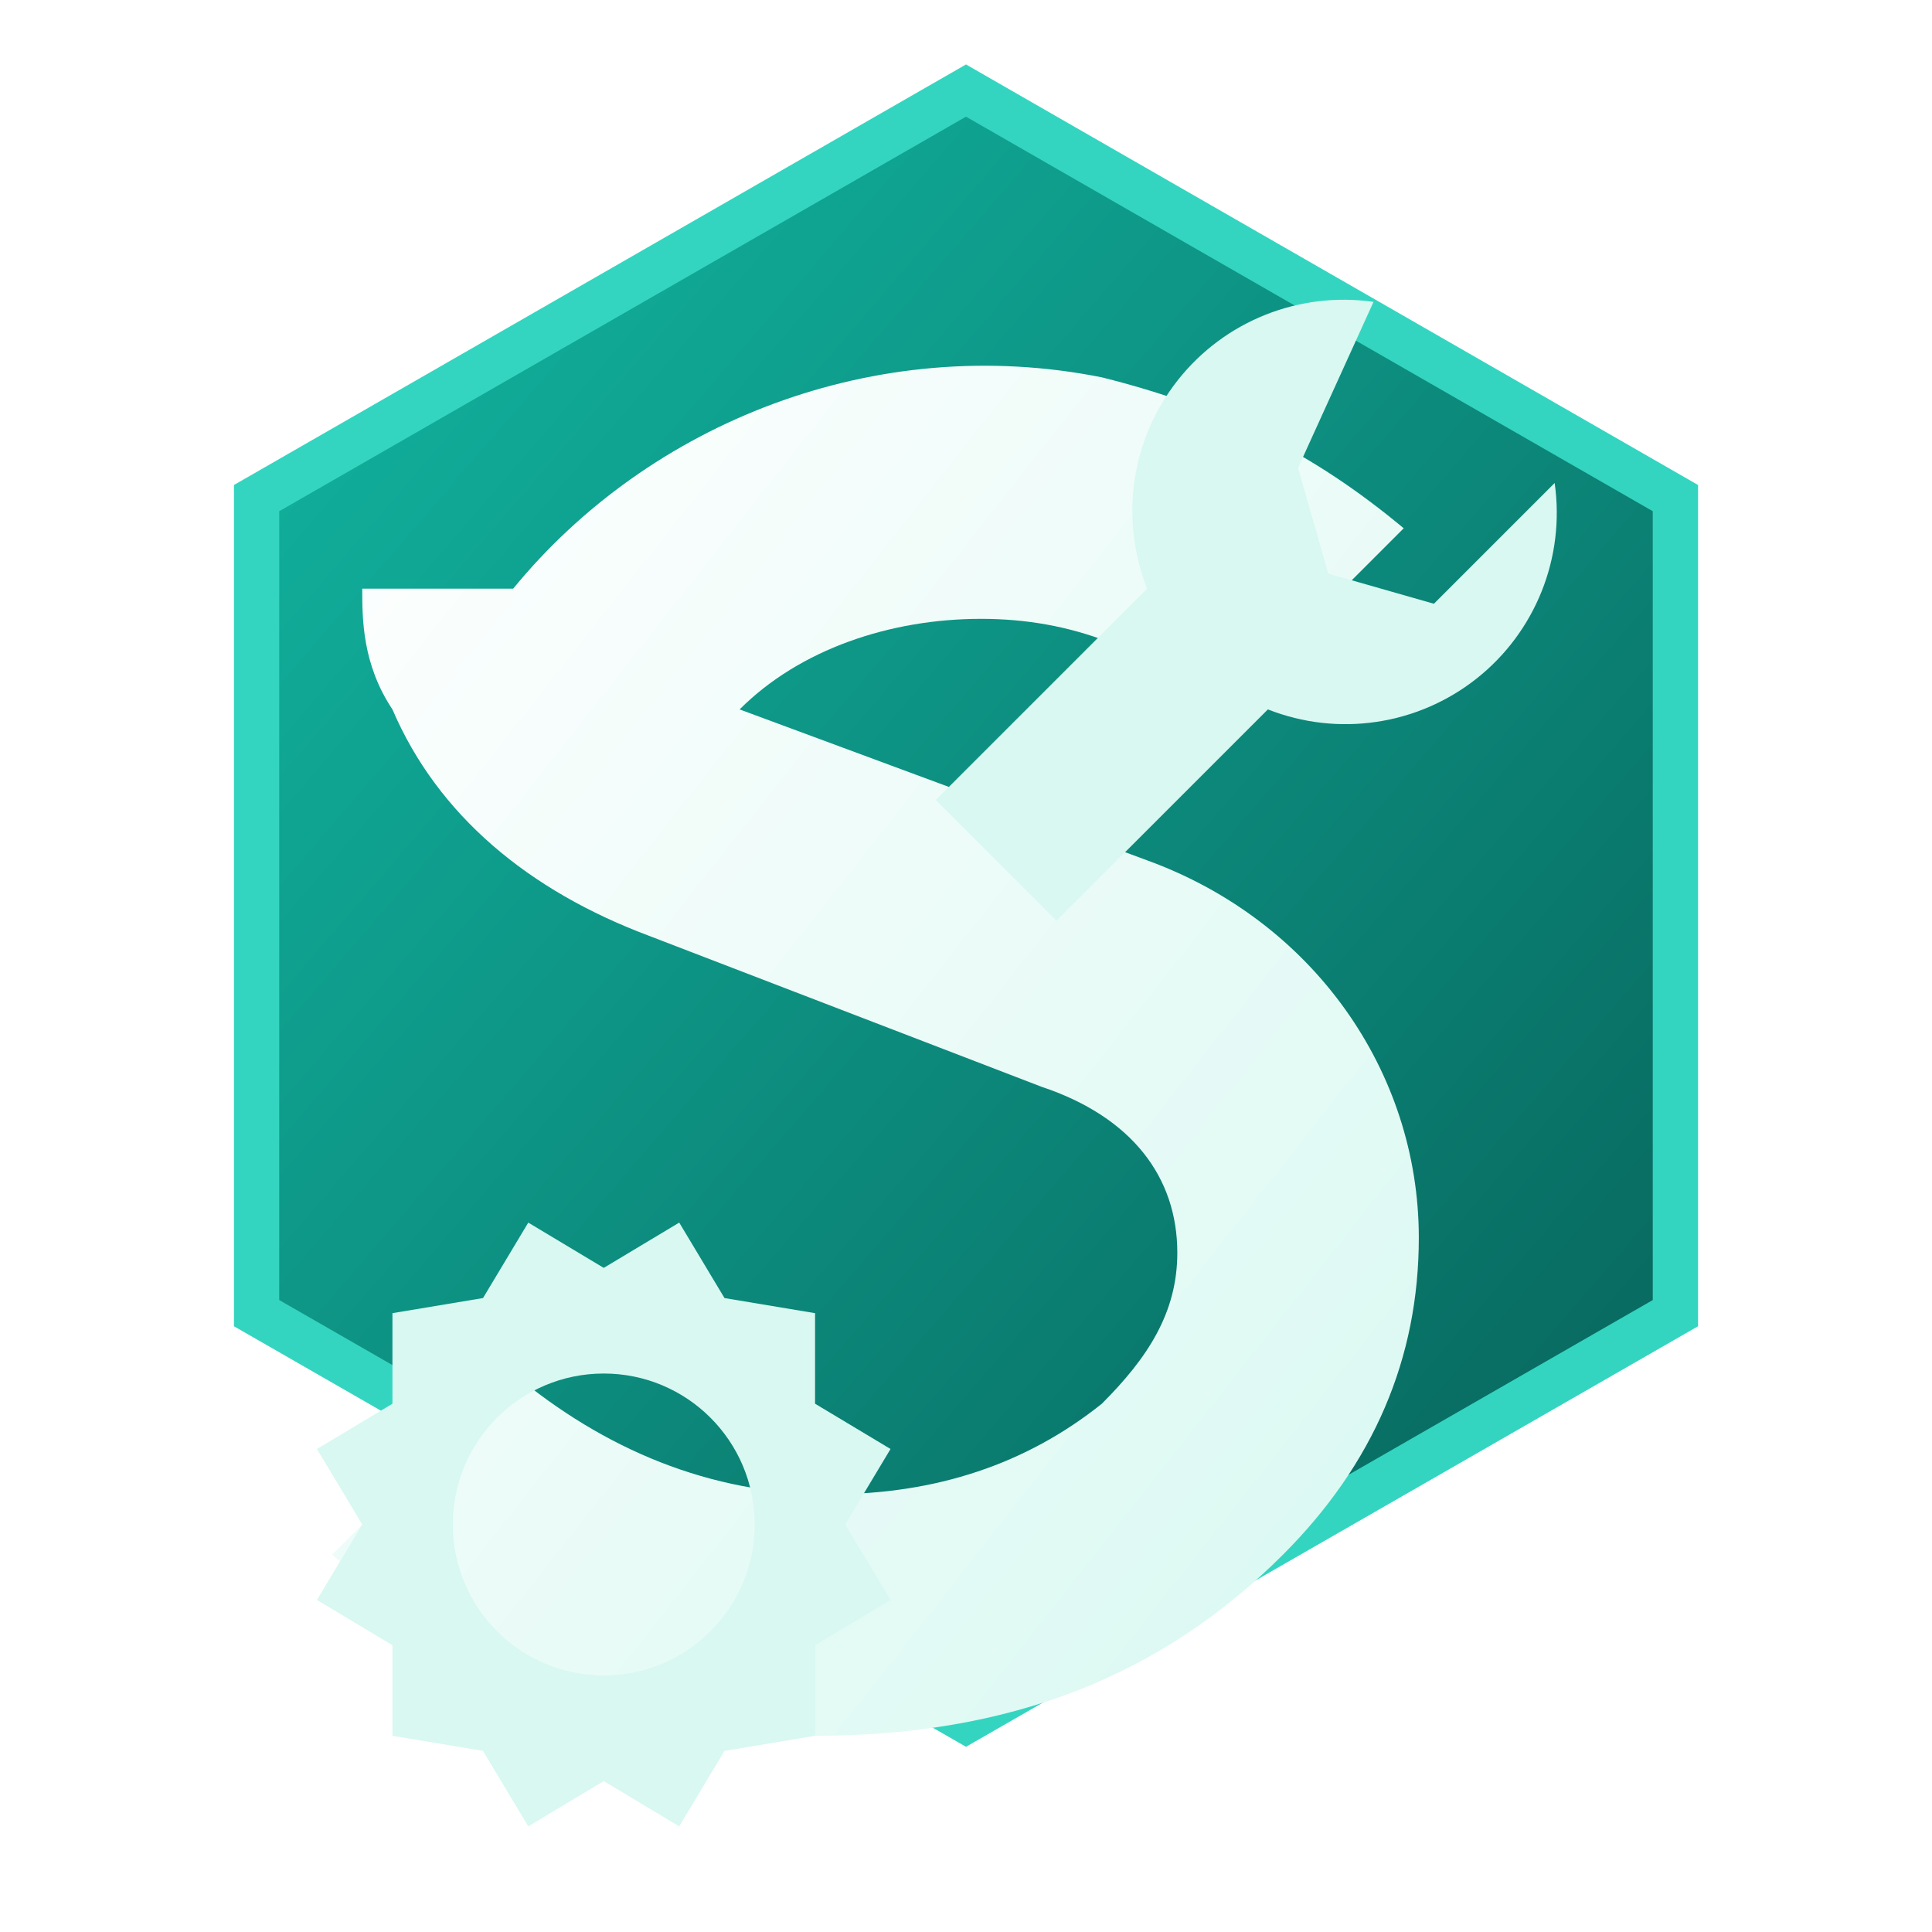
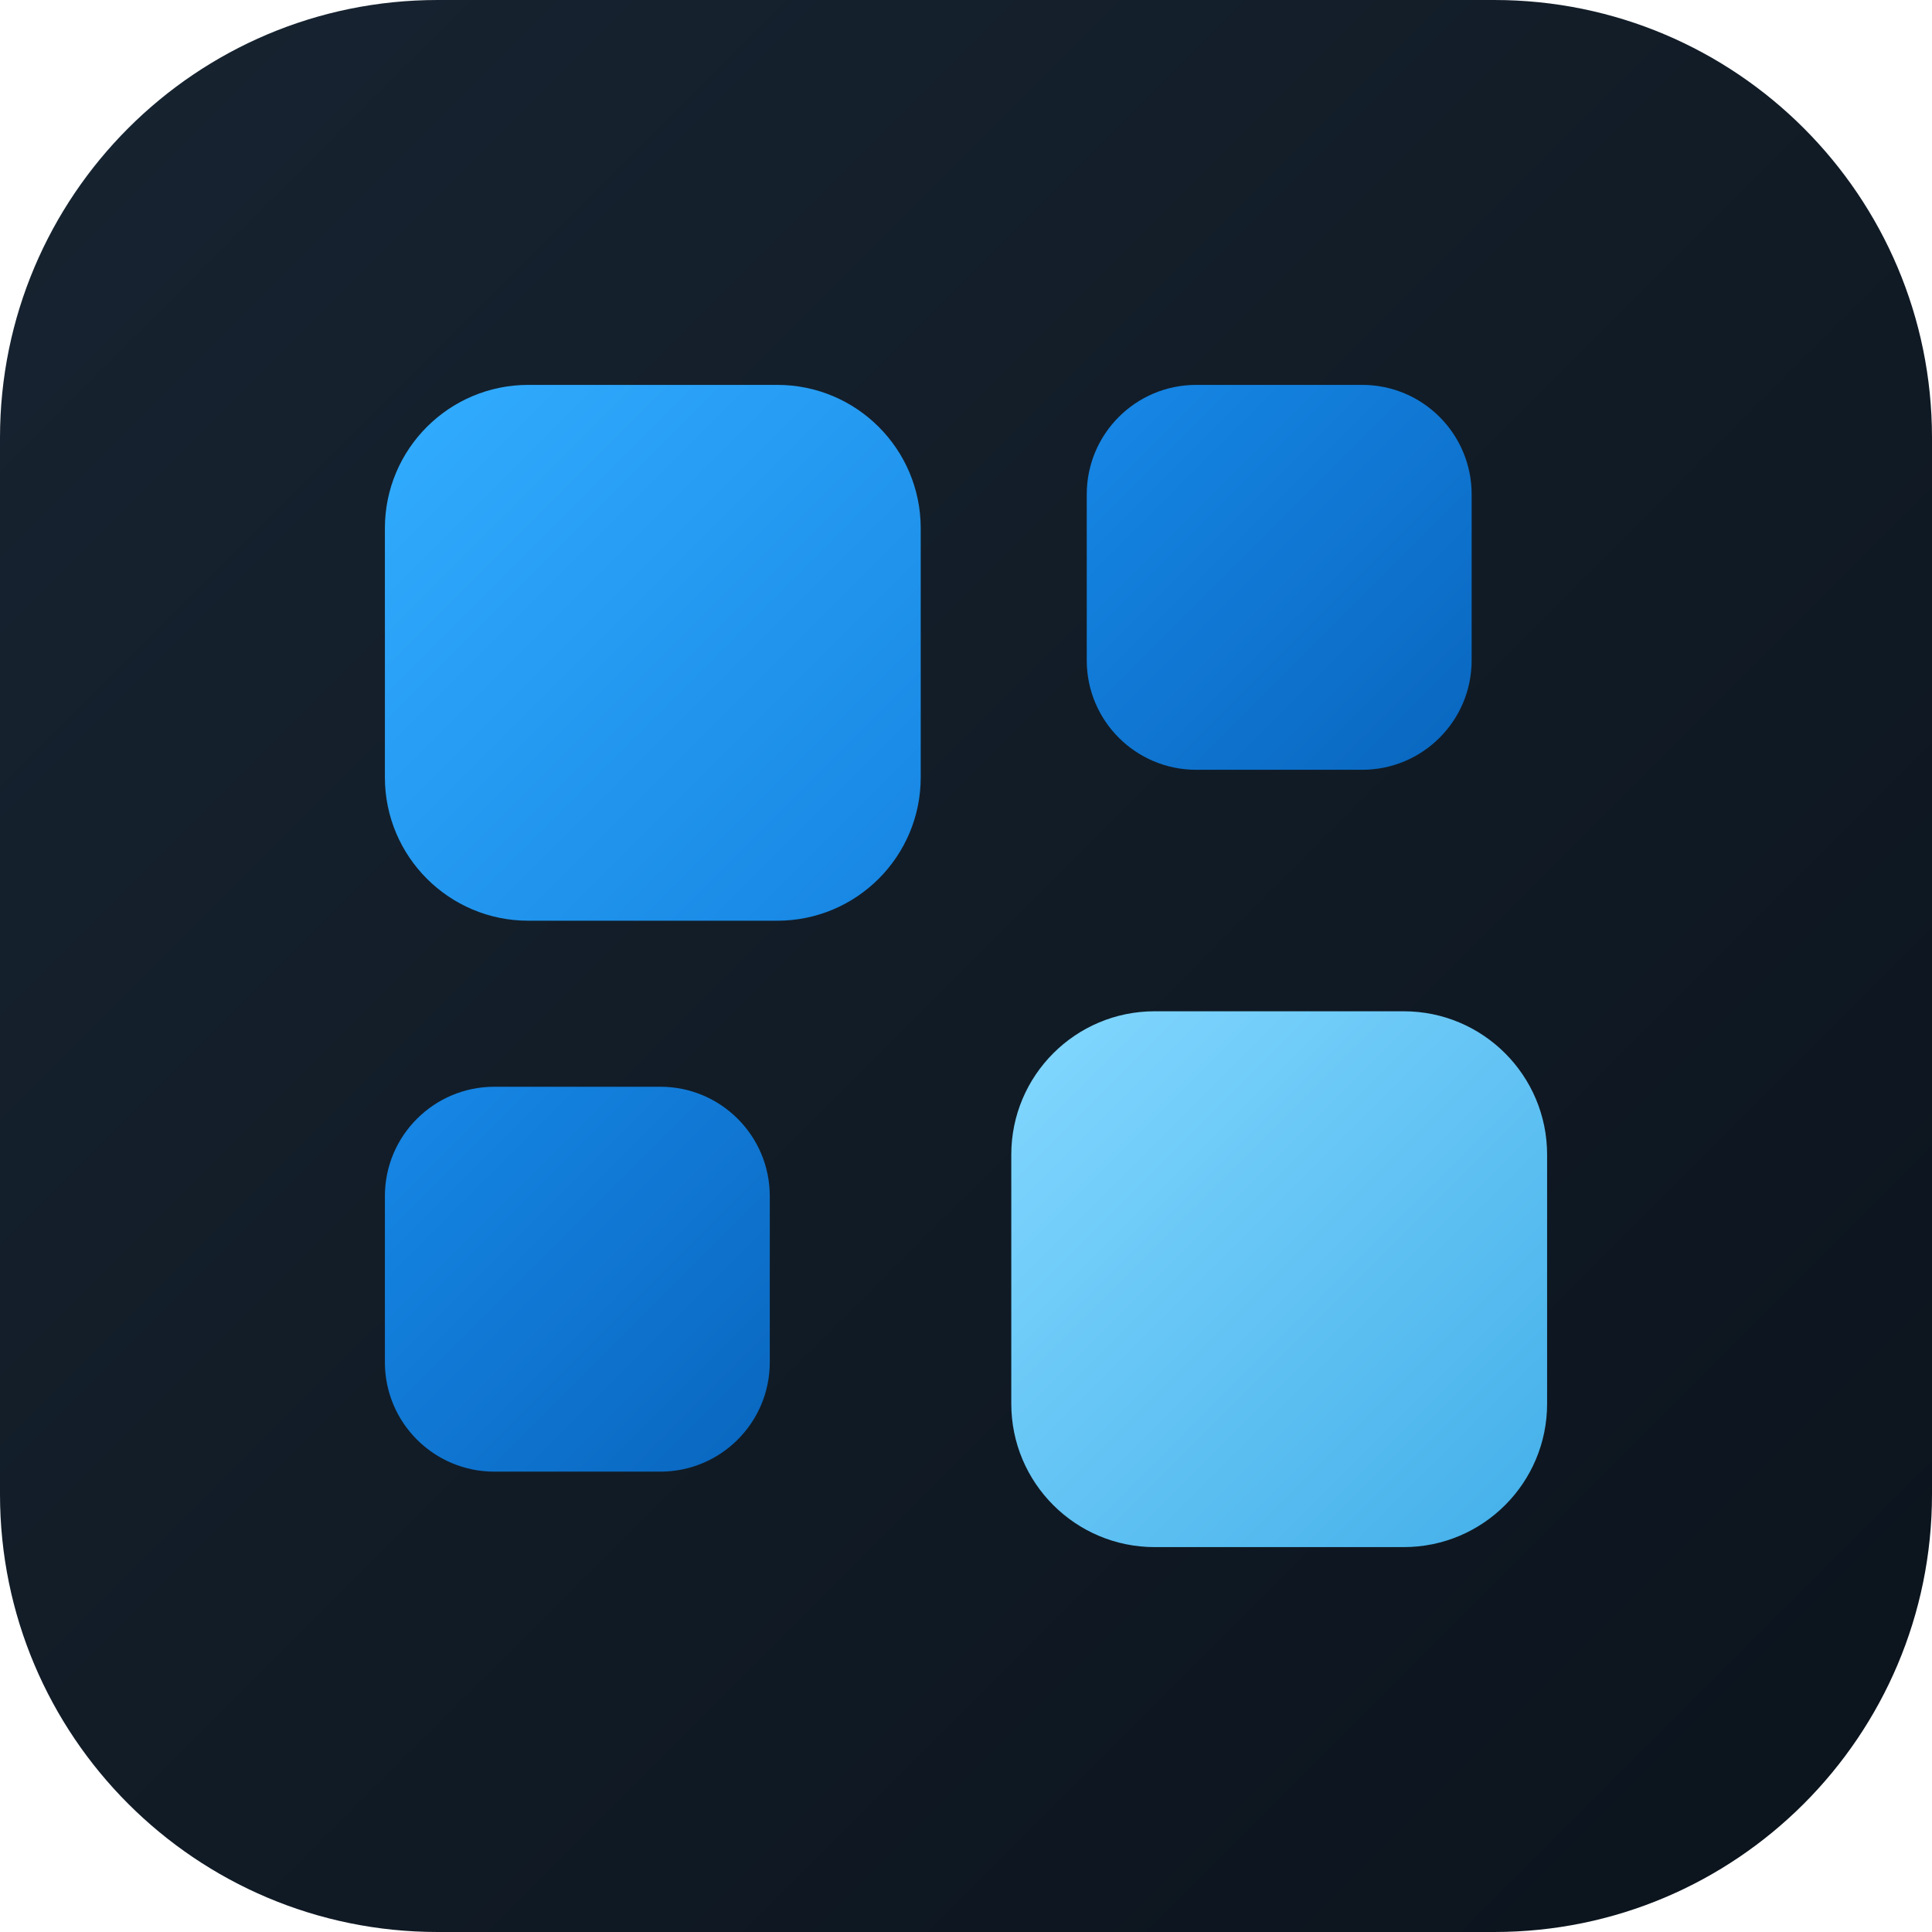
- <svg xmlns="http://www.w3.org/2000/svg" viewBox="0 0 128 128" role="img" aria-labelledby="title desc">
+ <svg xmlns="http://www.w3.org/2000/svg" viewBox="0 0 512 512" role="img" aria-label="SafiMaintain">
  <defs>
-     <linearGradient id="g" x1="0" y1="0" x2="1" y2="1">
-       <stop offset="0" stop-color="#12b9a4" />
-       <stop offset="1" stop-color="#075f57" />
+     <linearGradient id="bg" x1="0" y1="0" x2="1" y2="1">
+       <stop stop-color="#172431" />
+       <stop offset="1" stop-color="#0b131c" />
    </linearGradient>
-     <linearGradient id="s" x1="0" y1="0" x2="1" y2="1">
-       <stop offset="0" stop-color="#ffffff" />
-       <stop offset="1" stop-color="#d8f8f1" />
+     <linearGradient id="a" x1="0" y1="0" x2="1" y2="1">
+       <stop stop-color="#32adff" />
+       <stop offset="1" stop-color="#1685e2" />
+     </linearGradient>
+     <linearGradient id="b" x1="0" y1="0" x2="1" y2="1">
+       <stop stop-color="#1788e7" />
+       <stop offset="1" stop-color="#0966be" />
+     </linearGradient>
+     <linearGradient id="c" x1="0" y1="0" x2="1" y2="1">
+       <stop stop-color="#83d8ff" />
+       <stop offset="1" stop-color="#43afe9" />
    </linearGradient>
  </defs>
-   <path d="M64 6 111 33v54L64 114 17 87V33Z" fill="url(#g)" stroke="#34d5c0" stroke-width="3" />
-   <path d="M34 39c9-11 24-17 39-14 8 2 14 5 20 10l-12 12c-5-4-10-6-16-6-6 0-12 2-16 6l27 10c11 4 18 14 18 25 0 8-3 15-9 21-8 8-18 12-31 12-12 0-23-4-32-12l12-12c6 5 13 8 21 8 7 0 13-2 18-6 3-3 5-6 5-10 0-5-3-9-9-11L43 62c-8-3-14-8-17-15-2-3-2-6-2-8Z" fill="url(#s)" />
-   <g fill="#d8f8f1">
-     <path d="M91 20a14 14 0 0 0-15 19L62 53l8 8 14-14a14 14 0 0 0 19-15l-8 8-7-2-2-7Z" />
-     <path d="M35 81l5 3 5-3 3 5 6 1v6l5 3-3 5 3 5-5 3v6l-6 1-3 5-5-3-5 3-3-5-6-1v-6l-5-3 3-5-3-5 5-3v-6l6-1Zm5 10a10 10 0 1 0 0 20 10 10 0 0 0 0-20Z" />
-   </g>
+   <rect width="512" height="512" rx="116" fill="url(#bg)" />
+   <rect x="102" y="102" width="142" height="142" rx="38" fill="url(#a)" />
+   <rect x="288" y="102" width="102" height="102" rx="29" fill="url(#b)" />
+   <rect x="102" y="288" width="102" height="102" rx="29" fill="url(#b)" />
+   <rect x="268" y="268" width="142" height="142" rx="38" fill="url(#c)" />
</svg>
